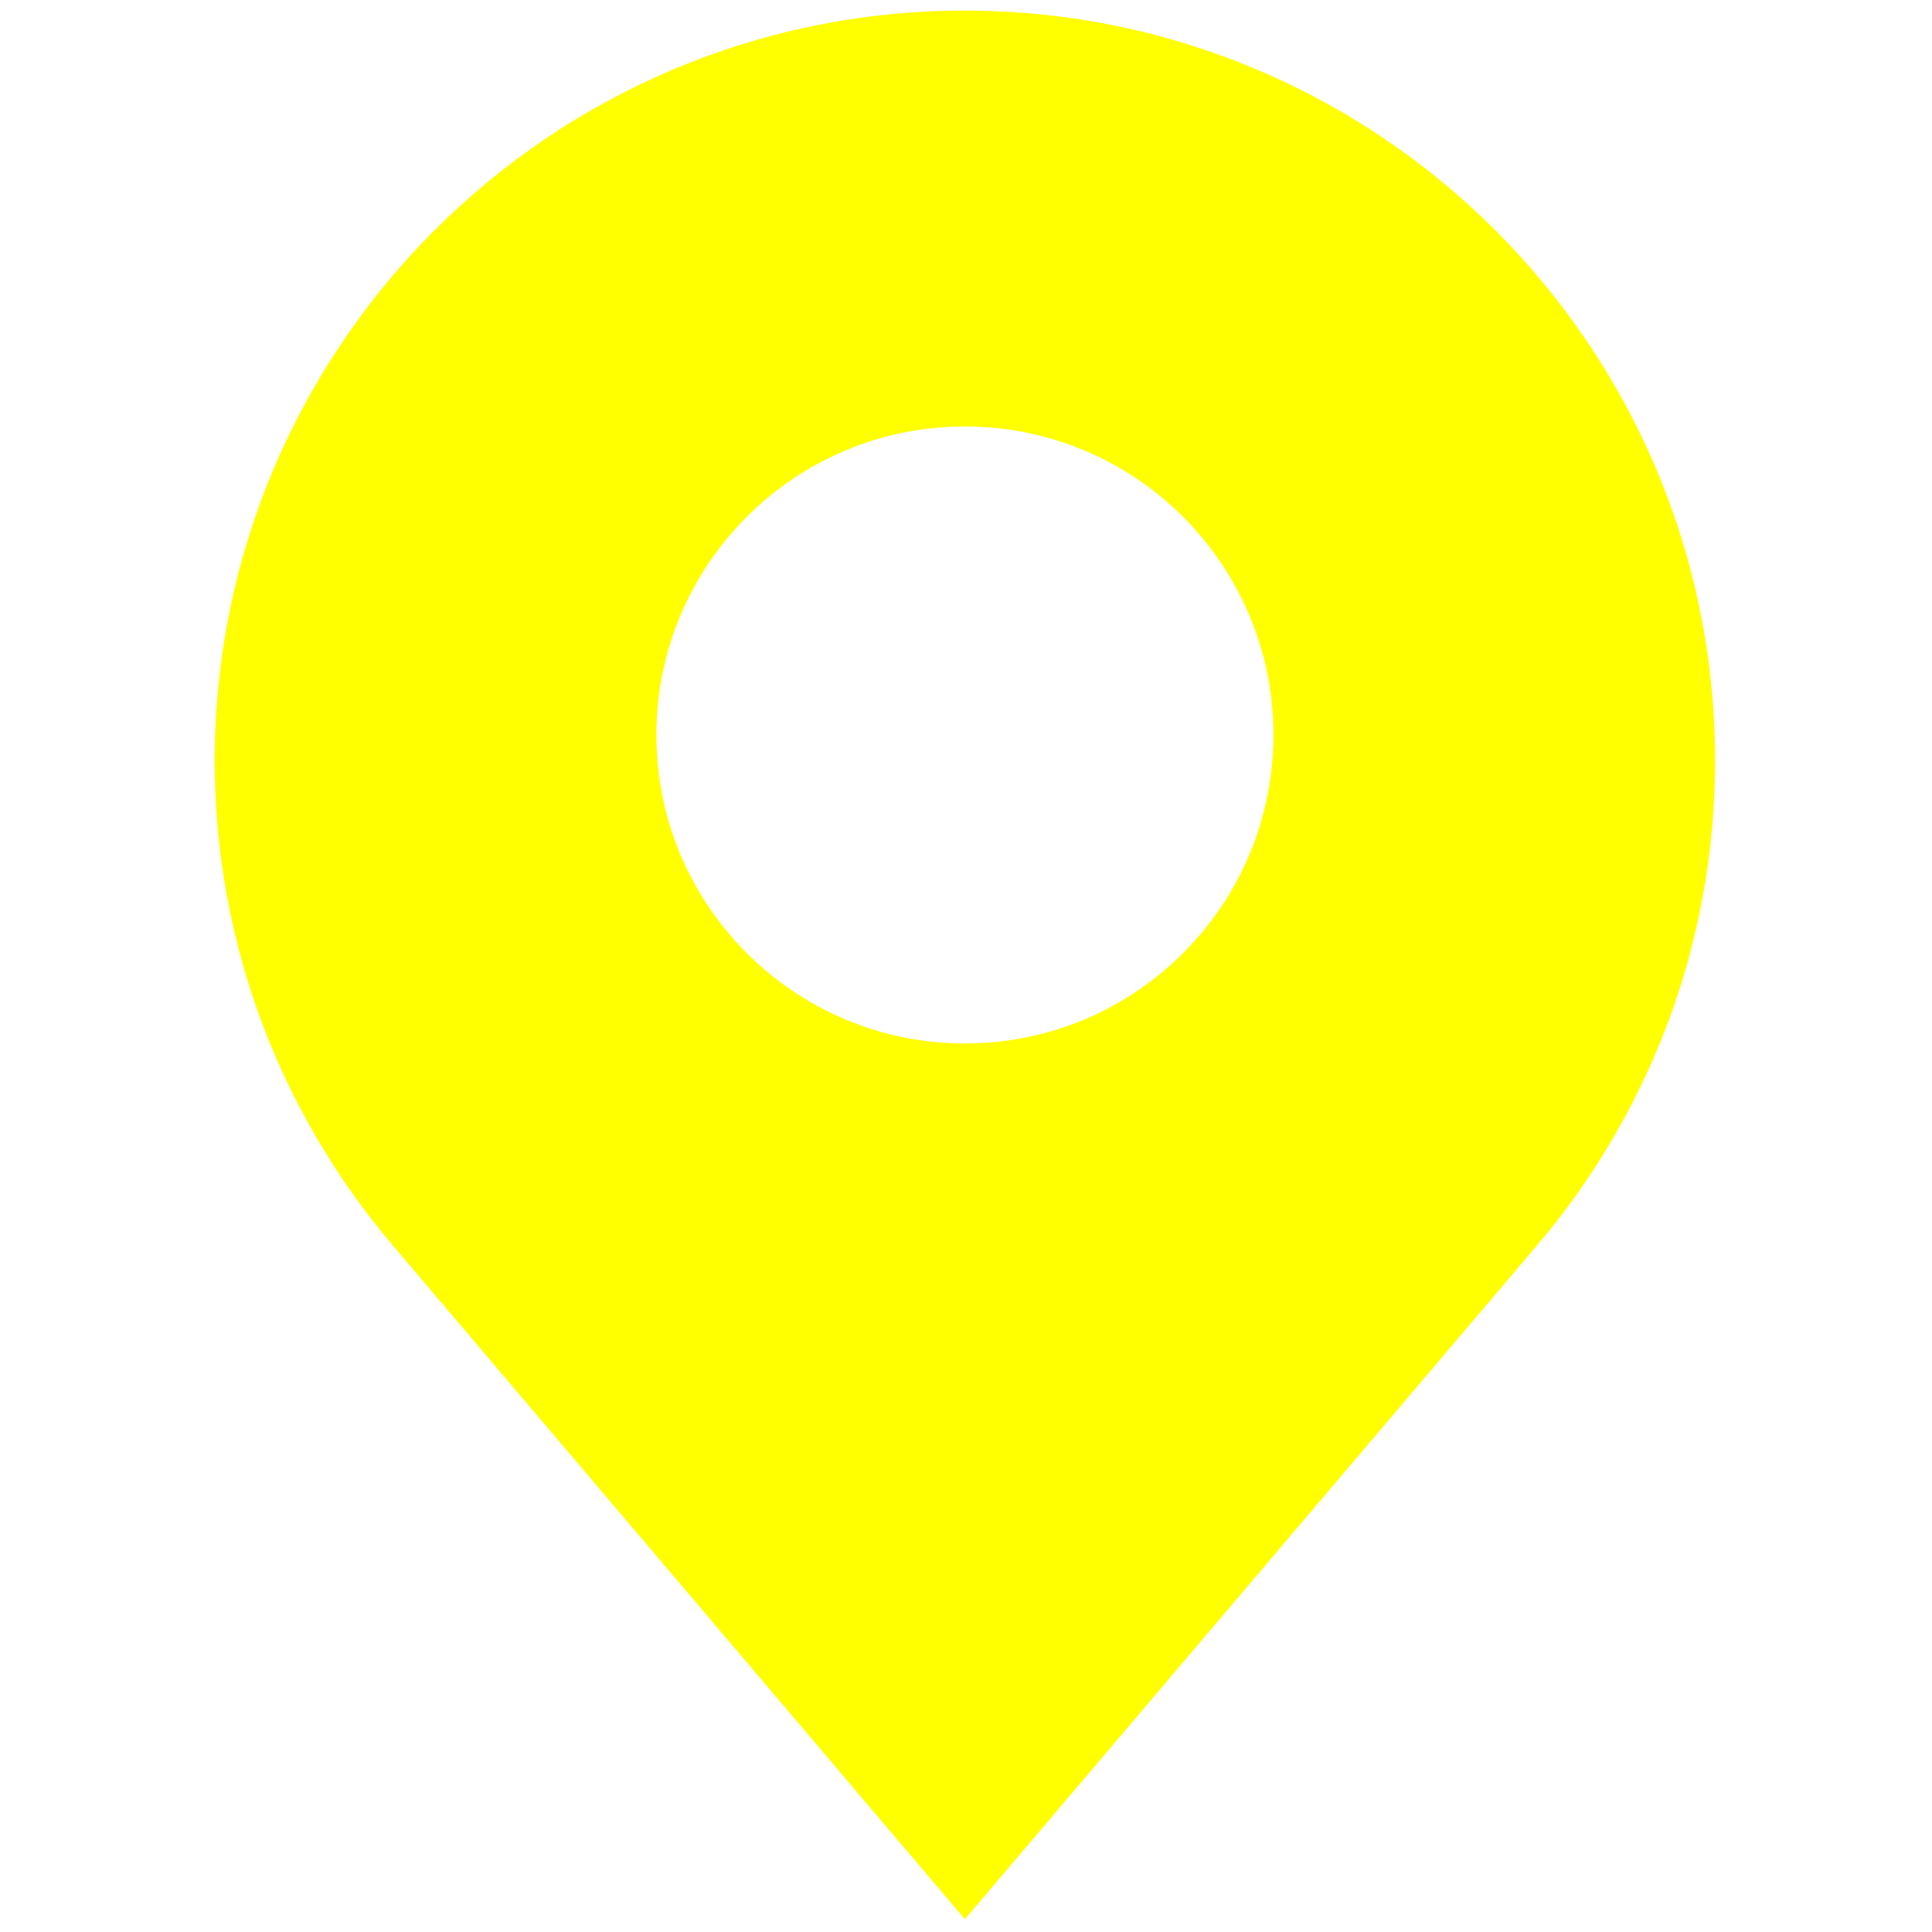
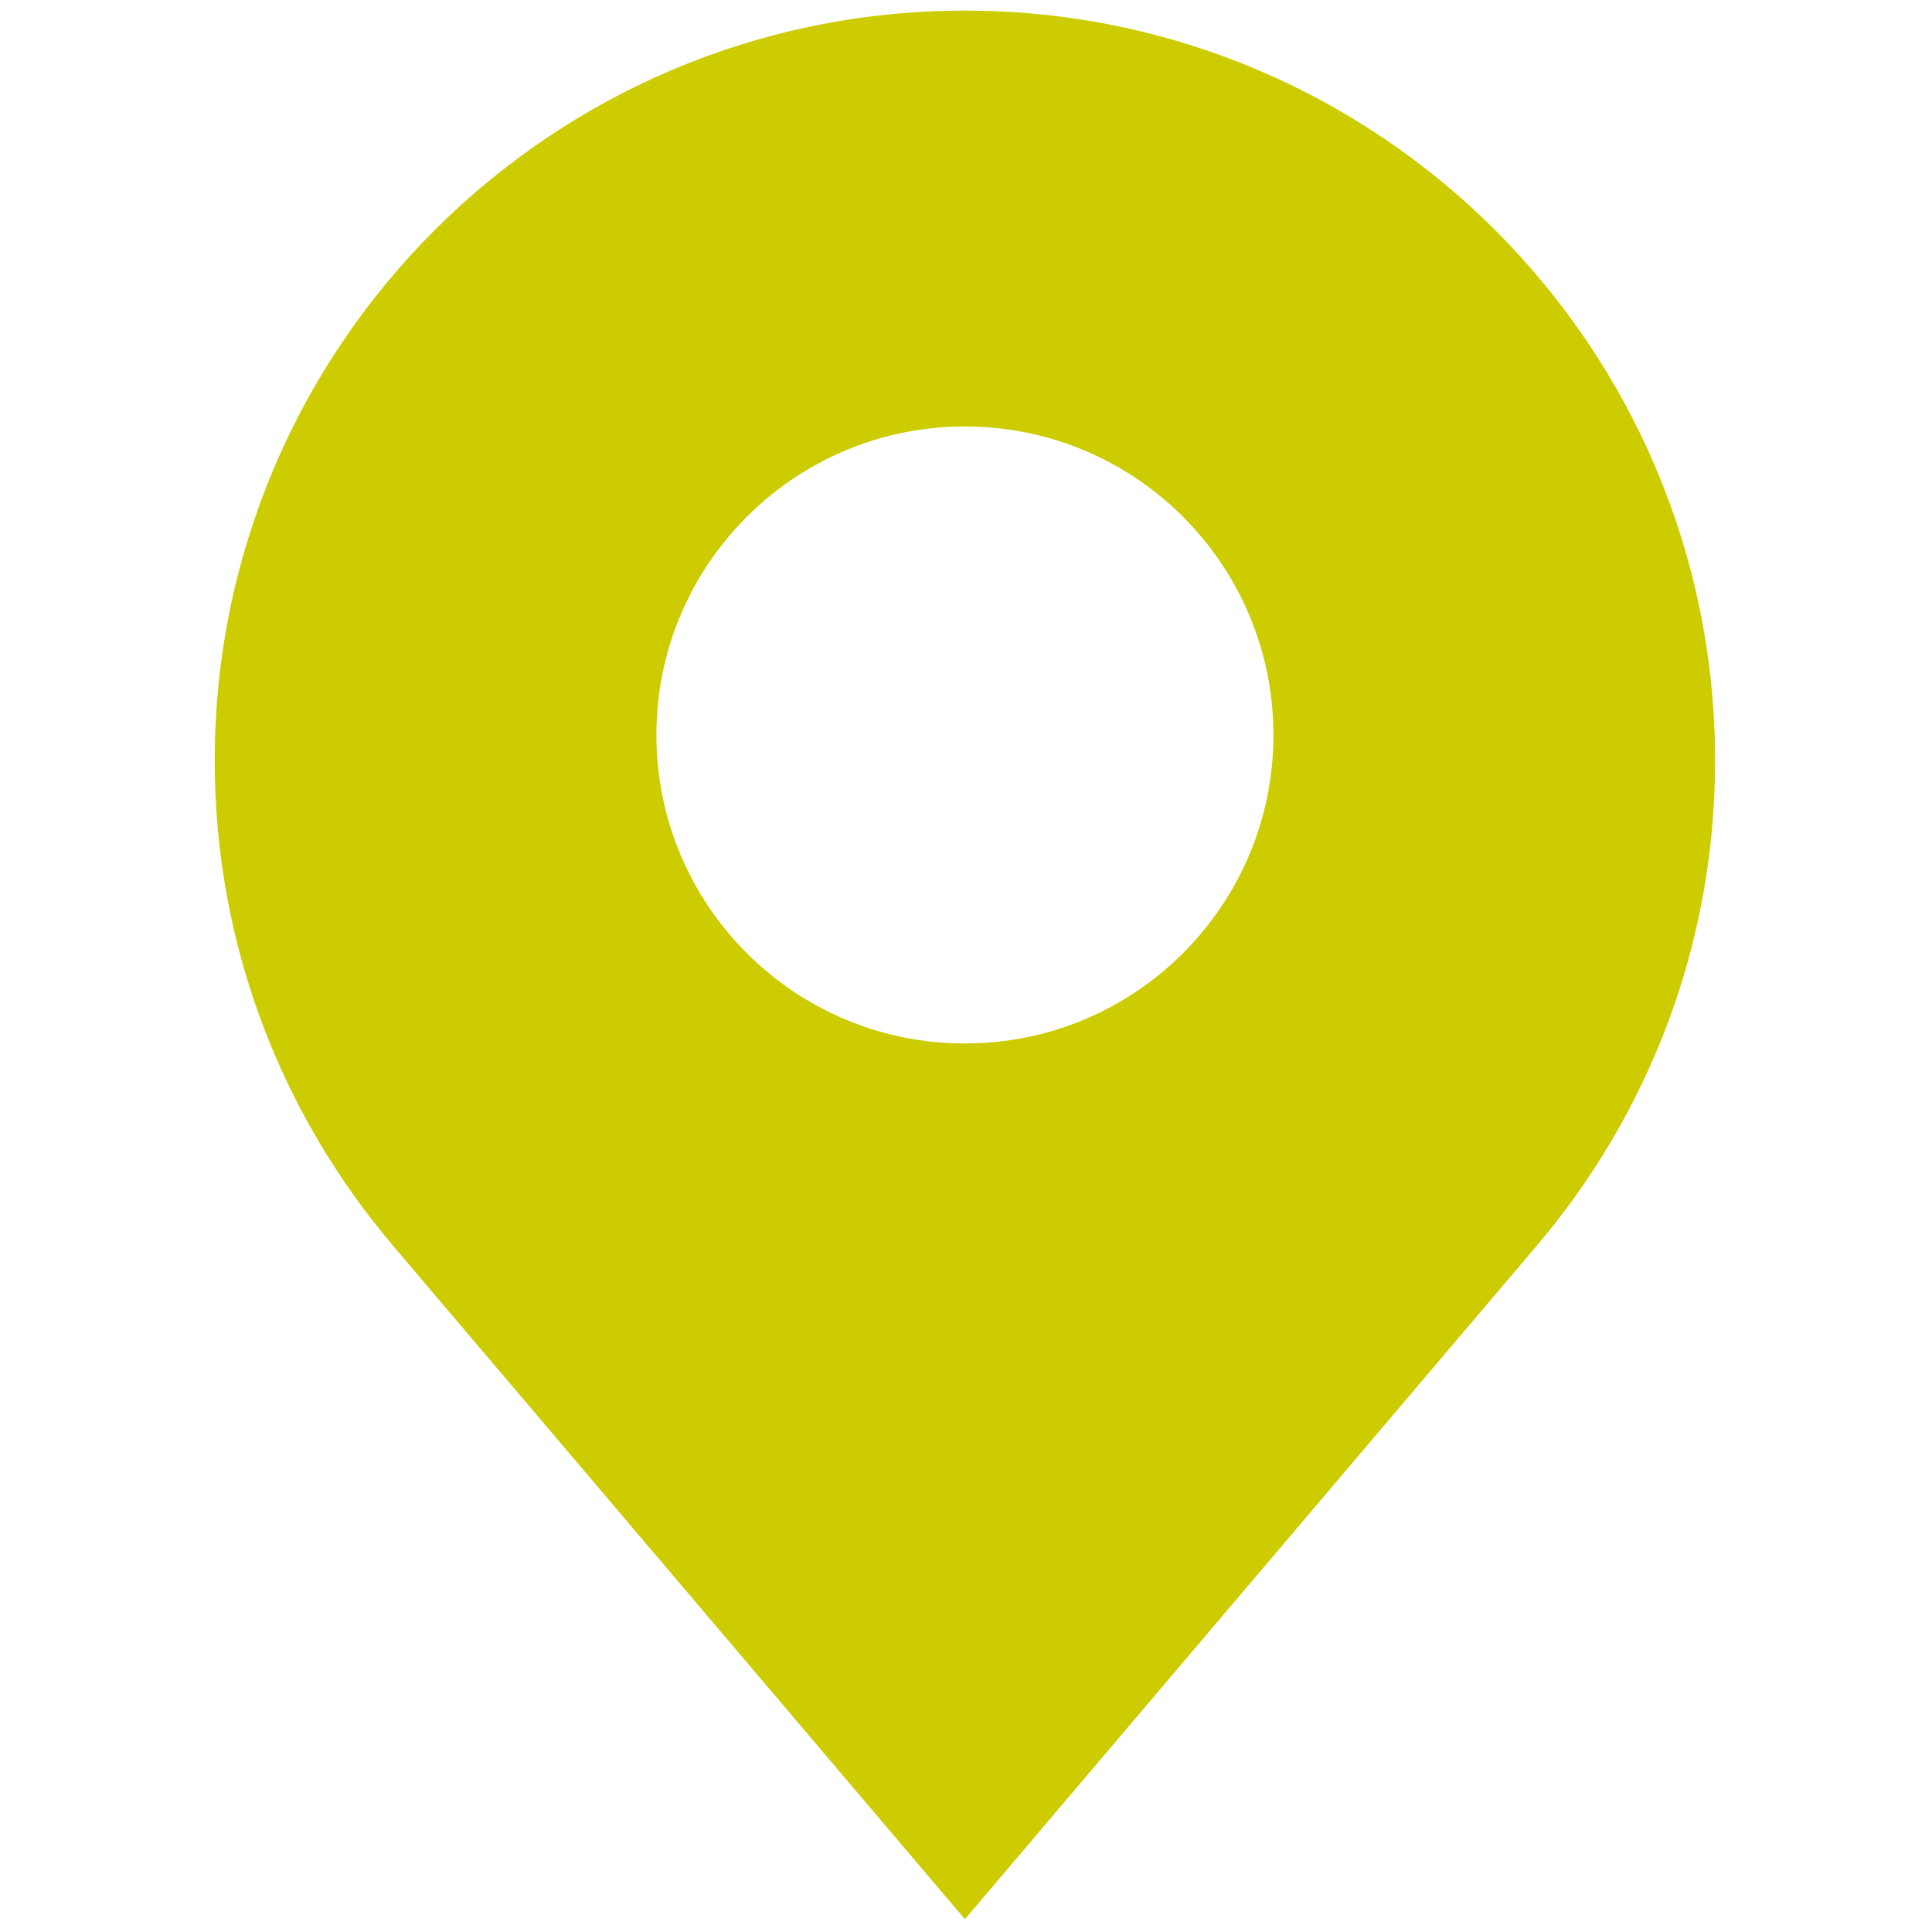
<svg xmlns="http://www.w3.org/2000/svg" version="1.1" width="256" height="256" viewBox="0 0 256 256" xml:space="preserve">
  <g style="stroke: none; stroke-width: 0; stroke-dasharray: none; stroke-linecap: butt; stroke-linejoin: miter; stroke-miterlimit: 10; fill: none; fill-rule: nonzero; opacity: 1;" transform="translate(1.406593 1.406593) scale(2.81 2.81)">
-     <path d="M 45 0 C 25.463 0 9.625 15.838 9.625 35.375 c 0 8.722 3.171 16.693 8.404 22.861 L 45 90 l 26.97 -31.765 c 5.233 -6.167 8.404 -14.139 8.404 -22.861 C 80.375 15.838 64.537 0 45 0 z M 45 48.705 c -8.035 0 -14.548 -6.513 -14.548 -14.548 c 0 -8.035 6.513 -14.548 14.548 -14.548 s 14.548 6.513 14.548 14.548 C 59.548 42.192 53.035 48.705 45 48.705 z" style="stroke: none; stroke-width: 1; stroke-dasharray: none; stroke-linecap: butt; stroke-linejoin: miter; stroke-miterlimit: 10; fill: rgb(255,255,0); fill-rule: nonzero; opacity: 1;" transform=" matrix(1 0 0 1 0 0) " stroke-linecap="round" />
+     <path d="M 45 0 C 25.463 0 9.625 15.838 9.625 35.375 c 0 8.722 3.171 16.693 8.404 22.861 L 45 90 l 26.97 -31.765 c 5.233 -6.167 8.404 -14.139 8.404 -22.861 C 80.375 15.838 64.537 0 45 0 z M 45 48.705 c -8.035 0 -14.548 -6.513 -14.548 -14.548 c 0 -8.035 6.513 -14.548 14.548 -14.548 s 14.548 6.513 14.548 14.548 C 59.548 42.192 53.035 48.705 45 48.705 z" style="stroke: none; stroke-width: 1; stroke-dasharray: none; stroke-linecap: butt; stroke-linejoin: miter; stroke-miterlimit: 10; fill: rgb(204,204,0); fill-rule: nonzero; opacity: 1;" transform=" matrix(1 0 0 1 0 0) " stroke-linecap="round" />
  </g>
</svg>
